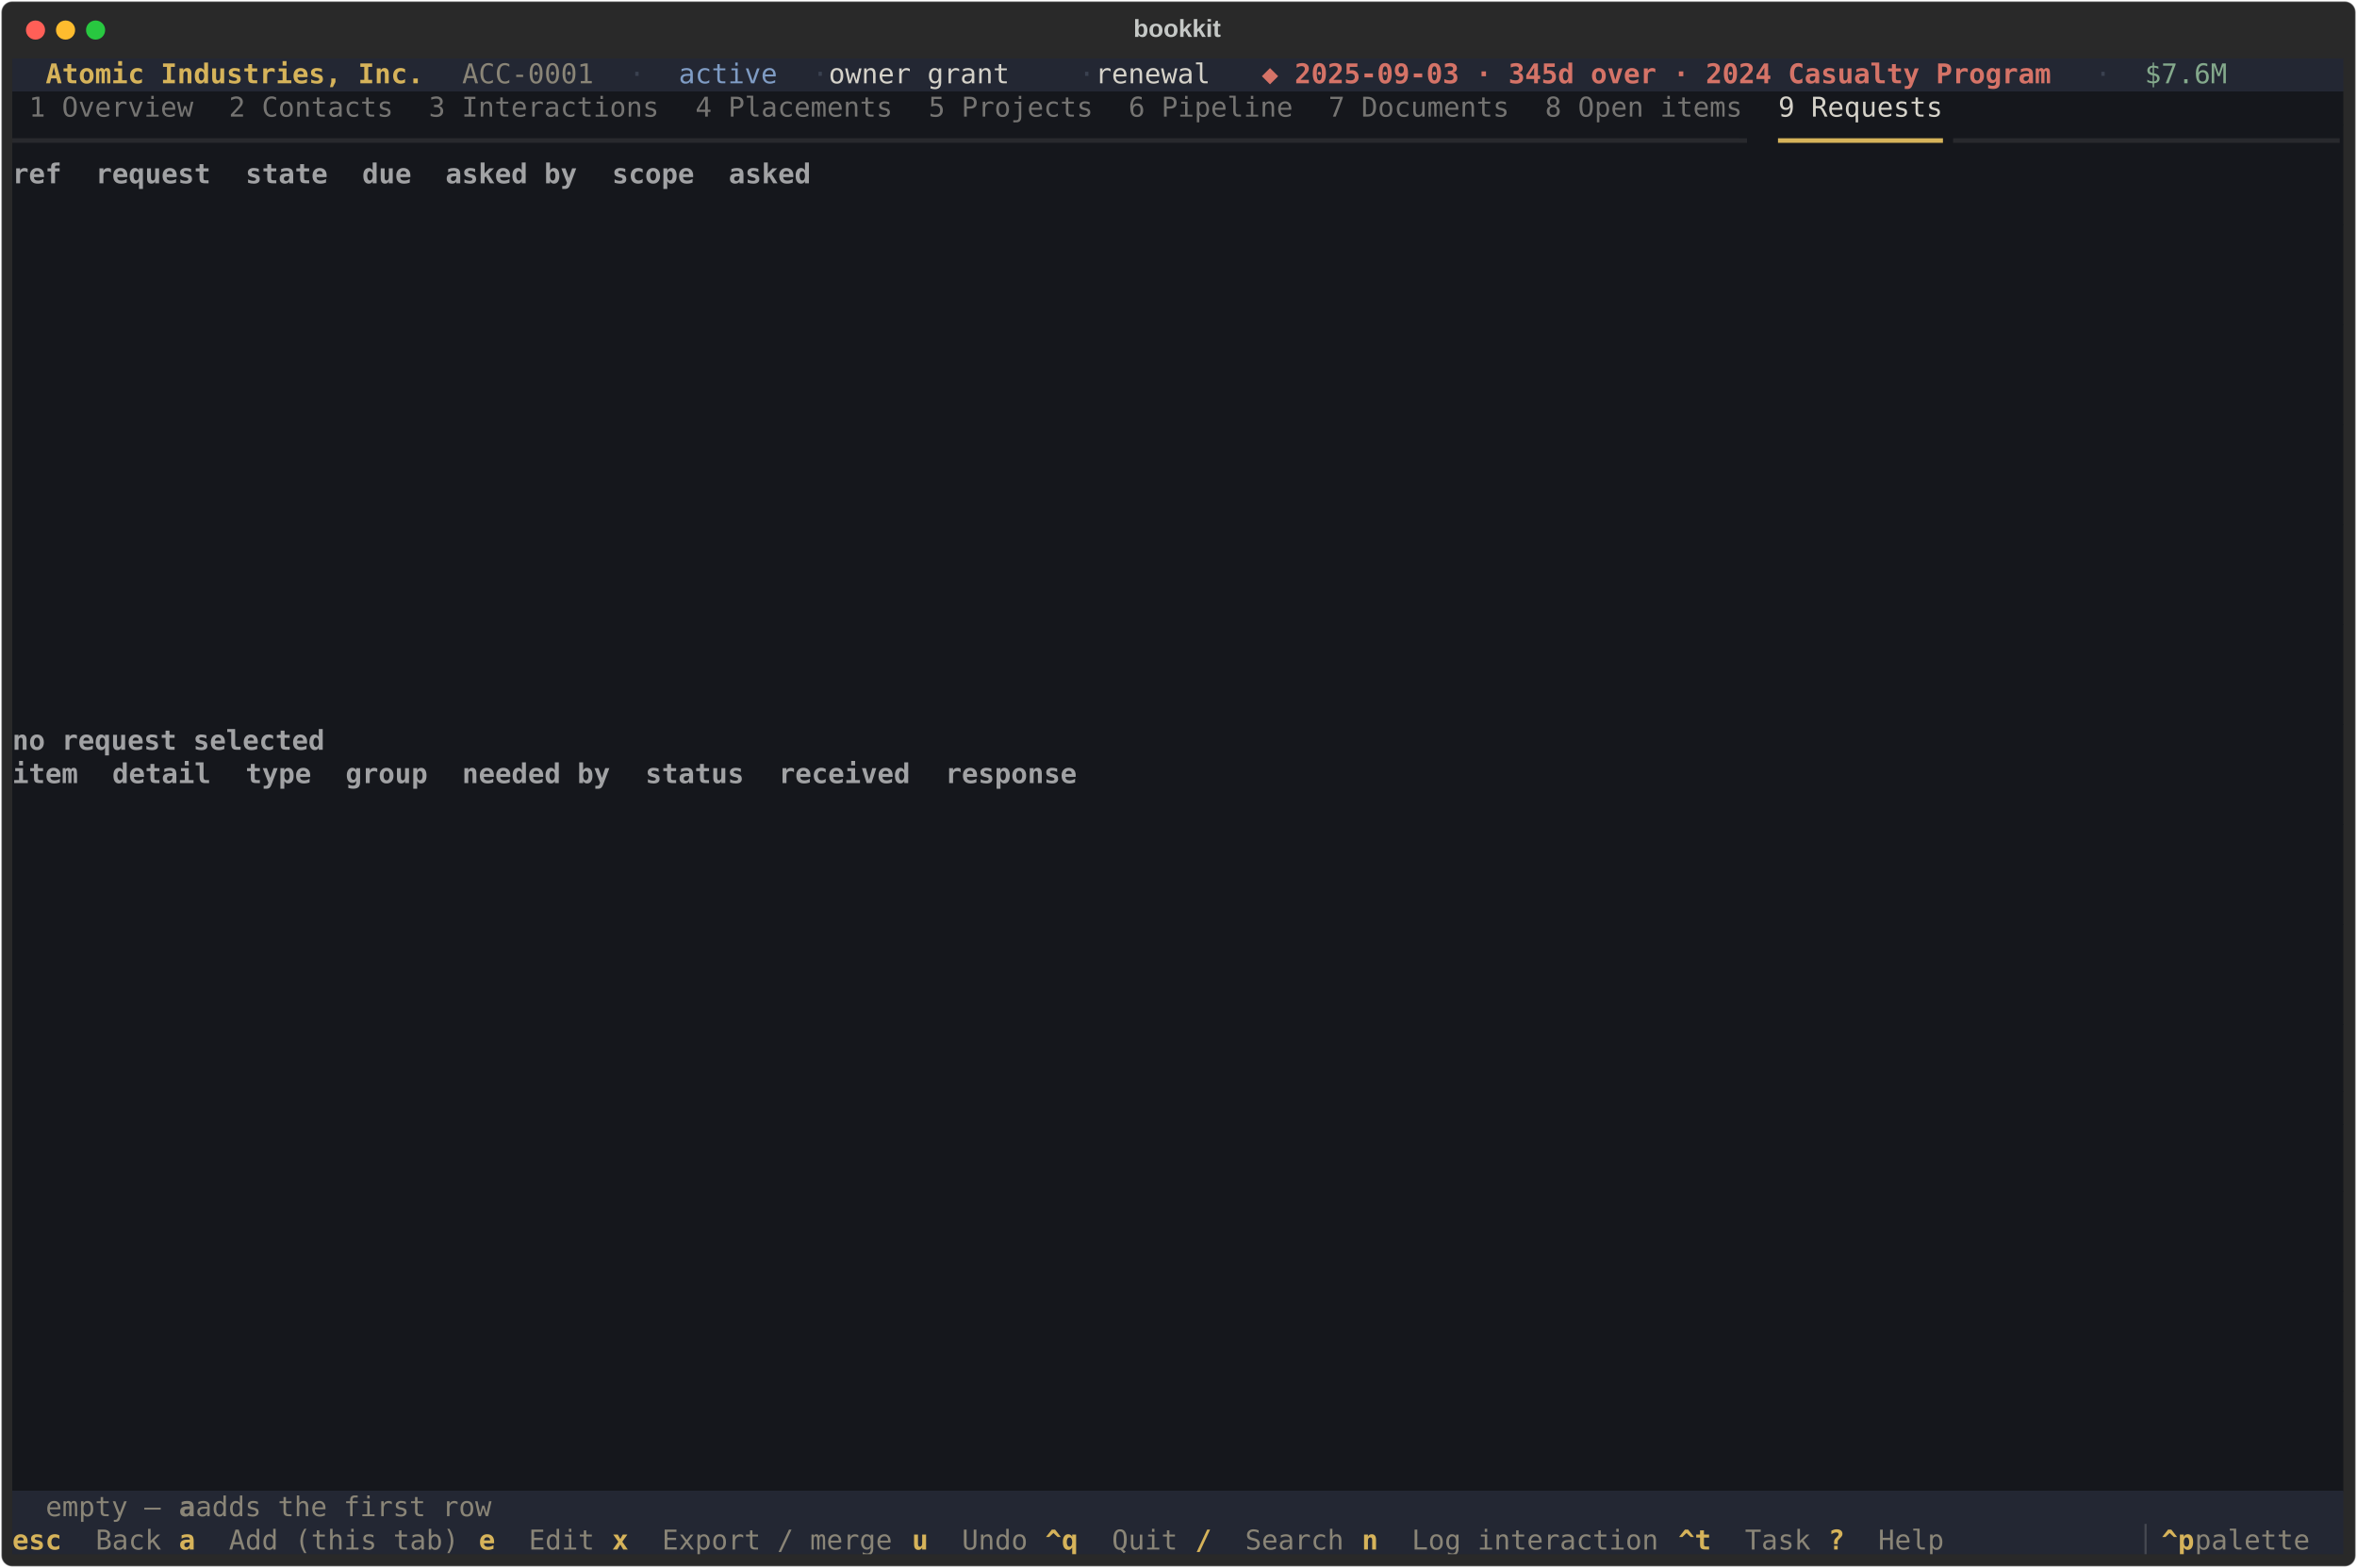
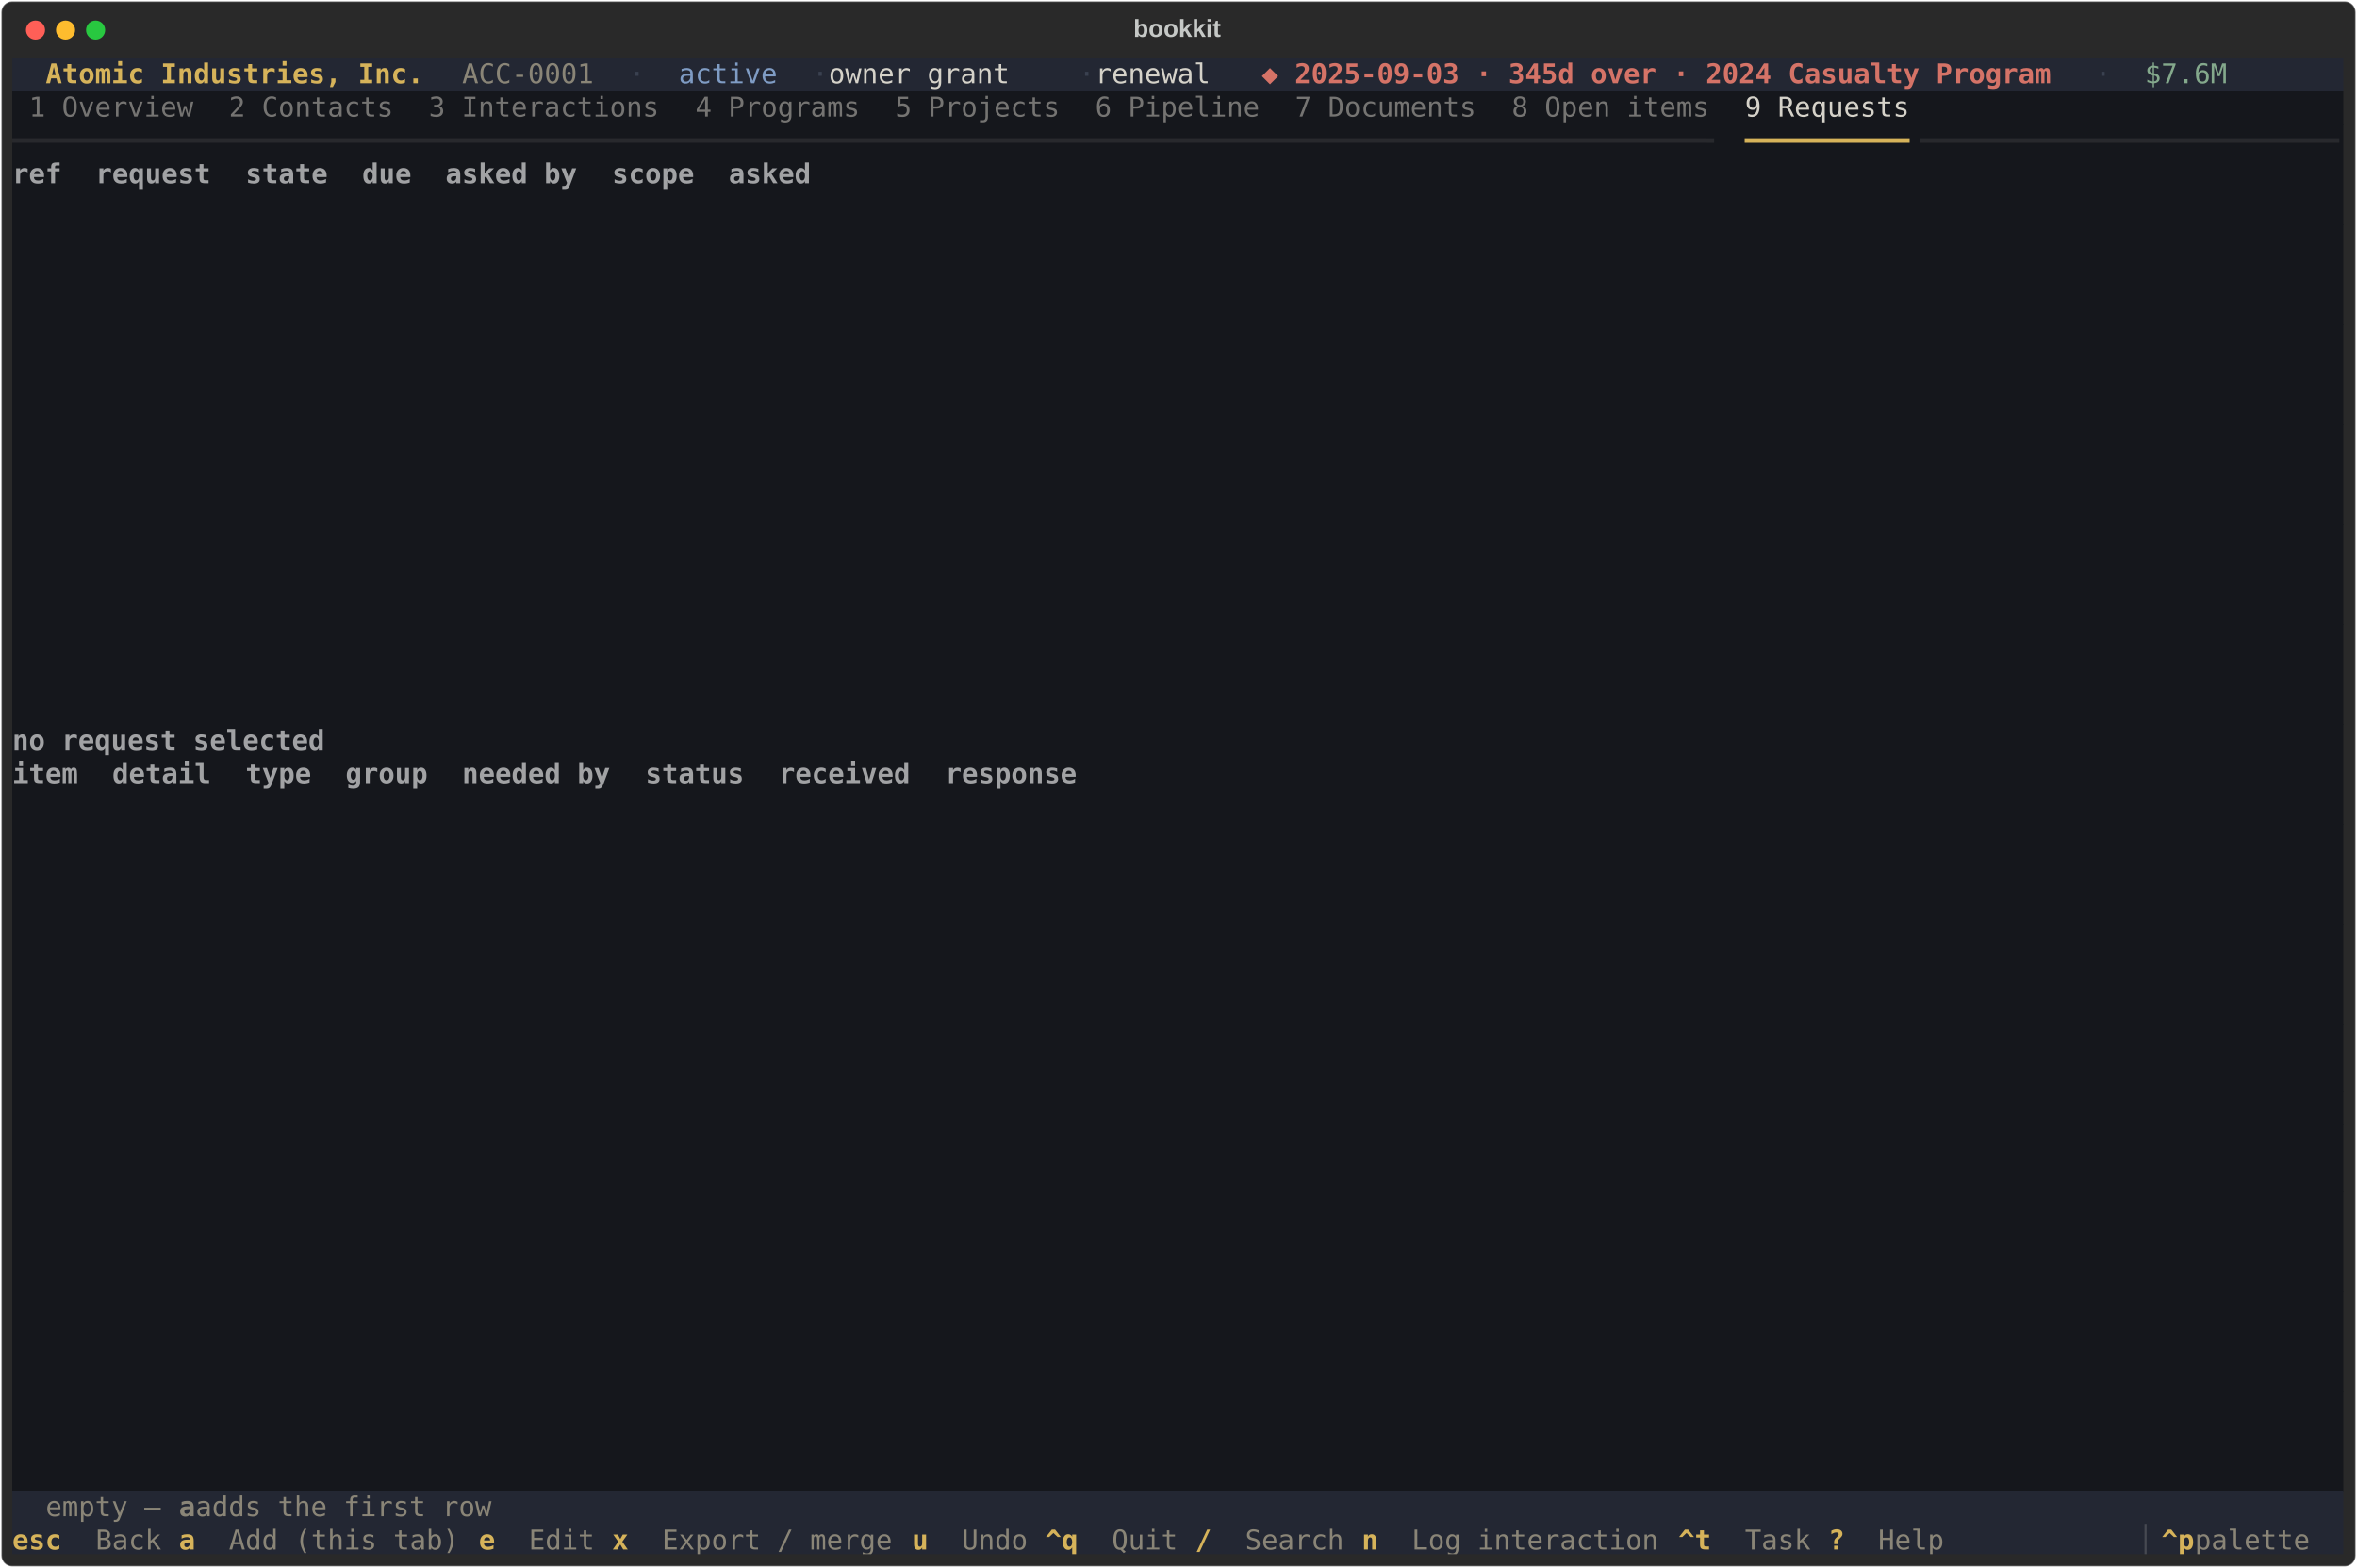
<svg xmlns="http://www.w3.org/2000/svg" class="rich-terminal" viewBox="0 0 1726 1148.0">
  <style>

    @font-face {
        font-family: "Fira Code";
        src: local("FiraCode-Regular"),
                url("https://cdnjs.cloudflare.com/ajax/libs/firacode/6.2.0/woff2/FiraCode-Regular.woff2") format("woff2"),
                url("https://cdnjs.cloudflare.com/ajax/libs/firacode/6.2.0/woff/FiraCode-Regular.woff") format("woff");
        font-style: normal;
        font-weight: 400;
    }
    @font-face {
        font-family: "Fira Code";
        src: local("FiraCode-Bold"),
                url("https://cdnjs.cloudflare.com/ajax/libs/firacode/6.2.0/woff2/FiraCode-Bold.woff2") format("woff2"),
                url("https://cdnjs.cloudflare.com/ajax/libs/firacode/6.2.0/woff/FiraCode-Bold.woff") format("woff");
        font-style: bold;
        font-weight: 700;
    }

    .terminal-matrix {
        font-family: Fira Code, monospace;
        font-size: 20px;
        line-height: 24.4px;
        font-variant-east-asian: full-width;
    }

    .terminal-title {
        font-size: 18px;
        font-weight: bold;
        font-family: arial;
    }

    .terminal-r1 { fill: #c5c8c6 }
.terminal-r2 { fill: #d6b35a;font-weight: bold }
.terminal-r3 { fill: #d5d2c9 }
.terminal-r4 { fill: #8a8577 }
.terminal-r5 { fill: #3a4150 }
.terminal-r6 { fill: #7f9cc4 }
.terminal-r7 { fill: #d57367;font-weight: bold }
.terminal-r8 { fill: #84a98c }
.terminal-r9 { fill: #757472 }
.terminal-r10 { fill: #28292d }
.terminal-r11 { fill: #d6b35a }
.terminal-r12 { fill: #a1a2a4;font-weight: bold }
.terminal-r13 { fill: #8a8577;font-weight: bold }
.terminal-r14 { fill: #464951 }
    </style>
  <defs>
    <clipPath id="terminal-clip-terminal">
      <rect x="0" y="0" width="1707.0" height="1097.0" />
    </clipPath>
    <clipPath id="terminal-line-0">
      <rect x="0" y="1.5" width="1708" height="24.65" />
    </clipPath>
    <clipPath id="terminal-line-1">
      <rect x="0" y="25.9" width="1708" height="24.65" />
    </clipPath>
    <clipPath id="terminal-line-2">
      <rect x="0" y="50.3" width="1708" height="24.65" />
    </clipPath>
    <clipPath id="terminal-line-3">
      <rect x="0" y="74.7" width="1708" height="24.65" />
    </clipPath>
    <clipPath id="terminal-line-4">
      <rect x="0" y="99.1" width="1708" height="24.65" />
    </clipPath>
    <clipPath id="terminal-line-5">
      <rect x="0" y="123.5" width="1708" height="24.65" />
    </clipPath>
    <clipPath id="terminal-line-6">
      <rect x="0" y="147.9" width="1708" height="24.65" />
    </clipPath>
    <clipPath id="terminal-line-7">
      <rect x="0" y="172.3" width="1708" height="24.65" />
    </clipPath>
    <clipPath id="terminal-line-8">
      <rect x="0" y="196.7" width="1708" height="24.65" />
    </clipPath>
    <clipPath id="terminal-line-9">
      <rect x="0" y="221.1" width="1708" height="24.65" />
    </clipPath>
    <clipPath id="terminal-line-10">
      <rect x="0" y="245.5" width="1708" height="24.65" />
    </clipPath>
    <clipPath id="terminal-line-11">
      <rect x="0" y="269.9" width="1708" height="24.65" />
    </clipPath>
    <clipPath id="terminal-line-12">
      <rect x="0" y="294.3" width="1708" height="24.65" />
    </clipPath>
    <clipPath id="terminal-line-13">
      <rect x="0" y="318.7" width="1708" height="24.65" />
    </clipPath>
    <clipPath id="terminal-line-14">
      <rect x="0" y="343.1" width="1708" height="24.65" />
    </clipPath>
    <clipPath id="terminal-line-15">
      <rect x="0" y="367.5" width="1708" height="24.65" />
    </clipPath>
    <clipPath id="terminal-line-16">
      <rect x="0" y="391.9" width="1708" height="24.65" />
    </clipPath>
    <clipPath id="terminal-line-17">
      <rect x="0" y="416.3" width="1708" height="24.65" />
    </clipPath>
    <clipPath id="terminal-line-18">
      <rect x="0" y="440.7" width="1708" height="24.65" />
    </clipPath>
    <clipPath id="terminal-line-19">
      <rect x="0" y="465.1" width="1708" height="24.65" />
    </clipPath>
    <clipPath id="terminal-line-20">
      <rect x="0" y="489.5" width="1708" height="24.65" />
    </clipPath>
    <clipPath id="terminal-line-21">
      <rect x="0" y="513.9" width="1708" height="24.65" />
    </clipPath>
    <clipPath id="terminal-line-22">
      <rect x="0" y="538.3" width="1708" height="24.65" />
    </clipPath>
    <clipPath id="terminal-line-23">
      <rect x="0" y="562.7" width="1708" height="24.65" />
    </clipPath>
    <clipPath id="terminal-line-24">
      <rect x="0" y="587.1" width="1708" height="24.65" />
    </clipPath>
    <clipPath id="terminal-line-25">
      <rect x="0" y="611.5" width="1708" height="24.65" />
    </clipPath>
    <clipPath id="terminal-line-26">
      <rect x="0" y="635.9" width="1708" height="24.65" />
    </clipPath>
    <clipPath id="terminal-line-27">
      <rect x="0" y="660.3" width="1708" height="24.65" />
    </clipPath>
    <clipPath id="terminal-line-28">
      <rect x="0" y="684.7" width="1708" height="24.65" />
    </clipPath>
    <clipPath id="terminal-line-29">
      <rect x="0" y="709.1" width="1708" height="24.65" />
    </clipPath>
    <clipPath id="terminal-line-30">
      <rect x="0" y="733.5" width="1708" height="24.65" />
    </clipPath>
    <clipPath id="terminal-line-31">
      <rect x="0" y="757.9" width="1708" height="24.65" />
    </clipPath>
    <clipPath id="terminal-line-32">
      <rect x="0" y="782.3" width="1708" height="24.65" />
    </clipPath>
    <clipPath id="terminal-line-33">
      <rect x="0" y="806.7" width="1708" height="24.65" />
    </clipPath>
    <clipPath id="terminal-line-34">
      <rect x="0" y="831.1" width="1708" height="24.65" />
    </clipPath>
    <clipPath id="terminal-line-35">
      <rect x="0" y="855.5" width="1708" height="24.65" />
    </clipPath>
    <clipPath id="terminal-line-36">
      <rect x="0" y="879.9" width="1708" height="24.65" />
    </clipPath>
    <clipPath id="terminal-line-37">
      <rect x="0" y="904.3" width="1708" height="24.65" />
    </clipPath>
    <clipPath id="terminal-line-38">
      <rect x="0" y="928.7" width="1708" height="24.65" />
    </clipPath>
    <clipPath id="terminal-line-39">
      <rect x="0" y="953.1" width="1708" height="24.65" />
    </clipPath>
    <clipPath id="terminal-line-40">
      <rect x="0" y="977.5" width="1708" height="24.65" />
    </clipPath>
    <clipPath id="terminal-line-41">
      <rect x="0" y="1001.9" width="1708" height="24.65" />
    </clipPath>
    <clipPath id="terminal-line-42">
      <rect x="0" y="1026.3" width="1708" height="24.65" />
    </clipPath>
    <clipPath id="terminal-line-43">
      <rect x="0" y="1050.7" width="1708" height="24.65" />
    </clipPath>
  </defs>
  <rect fill="#292929" stroke="rgba(255,255,255,0.35)" stroke-width="1" x="1" y="1" width="1724" height="1146" rx="8" />
  <text class="terminal-title" fill="#c5c8c6" text-anchor="middle" x="862" y="27">bookkit</text>
  <g transform="translate(26,22)">
    <circle cx="0" cy="0" r="7" fill="#ff5f57" />
    <circle cx="22" cy="0" r="7" fill="#febc2e" />
    <circle cx="44" cy="0" r="7" fill="#28c840" />
  </g>
  <g transform="translate(9, 41)" clip-path="url(#terminal-clip-terminal)">
    <rect fill="#232733" x="0" y="1.5" width="24.4" height="24.65" shape-rendering="crispEdges" />
    <rect fill="#232733" x="24.4" y="1.5" width="280.6" height="24.65" shape-rendering="crispEdges" />
    <rect fill="#232733" x="305" y="1.5" width="24.4" height="24.65" shape-rendering="crispEdges" />
    <rect fill="#232733" x="329.4" y="1.5" width="97.6" height="24.65" shape-rendering="crispEdges" />
    <rect fill="#232733" x="427" y="1.5" width="24.4" height="24.65" shape-rendering="crispEdges" />
    <rect fill="#232733" x="451.4" y="1.5" width="12.2" height="24.65" shape-rendering="crispEdges" />
    <rect fill="#232733" x="463.6" y="1.5" width="24.4" height="24.65" shape-rendering="crispEdges" />
    <rect fill="#232733" x="488" y="1.5" width="73.2" height="24.65" shape-rendering="crispEdges" />
    <rect fill="#232733" x="561.2" y="1.5" width="24.4" height="24.65" shape-rendering="crispEdges" />
    <rect fill="#232733" x="585.6" y="1.5" width="12.2" height="24.65" shape-rendering="crispEdges" />
    <rect fill="#232733" x="597.8" y="1.5" width="183" height="24.65" shape-rendering="crispEdges" />
    <rect fill="#232733" x="780.8" y="1.5" width="12.2" height="24.65" shape-rendering="crispEdges" />
    <rect fill="#232733" x="793" y="1.5" width="122" height="24.65" shape-rendering="crispEdges" />
    <rect fill="#232733" x="915" y="1.5" width="585.6" height="24.65" shape-rendering="crispEdges" />
    <rect fill="#232733" x="1500.6" y="1.5" width="24.4" height="24.65" shape-rendering="crispEdges" />
    <rect fill="#232733" x="1525" y="1.5" width="12.2" height="24.65" shape-rendering="crispEdges" />
    <rect fill="#232733" x="1537.2" y="1.5" width="24.4" height="24.65" shape-rendering="crispEdges" />
    <rect fill="#232733" x="1561.6" y="1.5" width="61" height="24.65" shape-rendering="crispEdges" />
    <rect fill="#232733" x="1622.6" y="1.5" width="85.4" height="24.65" shape-rendering="crispEdges" />
    <rect fill="#15171c" x="0" y="25.9" width="12.2" height="24.65" shape-rendering="crispEdges" />
    <rect fill="#15171c" x="12.2" y="25.9" width="122" height="24.65" shape-rendering="crispEdges" />
    <rect fill="#15171c" x="134.2" y="25.9" width="24.4" height="24.65" shape-rendering="crispEdges" />
    <rect fill="#15171c" x="158.6" y="25.9" width="122" height="24.65" shape-rendering="crispEdges" />
    <rect fill="#15171c" x="280.6" y="25.9" width="24.4" height="24.65" shape-rendering="crispEdges" />
    <rect fill="#15171c" x="305" y="25.9" width="170.8" height="24.65" shape-rendering="crispEdges" />
    <rect fill="#15171c" x="475.8" y="25.9" width="24.4" height="24.65" shape-rendering="crispEdges" />
-     <rect fill="#15171c" x="500.2" y="25.9" width="146.4" height="24.65" shape-rendering="crispEdges" />
-     <rect fill="#15171c" x="646.6" y="25.9" width="24.4" height="24.65" shape-rendering="crispEdges" />
-     <rect fill="#15171c" x="671" y="25.9" width="122" height="24.65" shape-rendering="crispEdges" />
-     <rect fill="#15171c" x="793" y="25.9" width="24.4" height="24.65" shape-rendering="crispEdges" />
-     <rect fill="#15171c" x="817.4" y="25.9" width="122" height="24.65" shape-rendering="crispEdges" />
-     <rect fill="#15171c" x="939.4" y="25.9" width="24.4" height="24.65" shape-rendering="crispEdges" />
-     <rect fill="#15171c" x="963.8" y="25.9" width="134.2" height="24.65" shape-rendering="crispEdges" />
-     <rect fill="#15171c" x="1098" y="25.9" width="24.4" height="24.65" shape-rendering="crispEdges" />
-     <rect fill="#15171c" x="1122.4" y="25.9" width="146.4" height="24.65" shape-rendering="crispEdges" />
-     <rect fill="#15171c" x="1268.8" y="25.9" width="24.4" height="24.65" shape-rendering="crispEdges" />
-     <rect fill="#15171c" x="1293.2" y="25.9" width="122" height="24.65" shape-rendering="crispEdges" />
-     <rect fill="#15171c" x="1415.2" y="25.9" width="292.8" height="24.65" shape-rendering="crispEdges" />
-     <rect fill="#15171c" x="0" y="50.3" width="1293.2" height="24.65" shape-rendering="crispEdges" />
-     <rect fill="#15171c" x="1293.2" y="50.3" width="122" height="24.65" shape-rendering="crispEdges" />
-     <rect fill="#15171c" x="1415.2" y="50.3" width="292.8" height="24.65" shape-rendering="crispEdges" />
+     <rect fill="#15171c" x="500.2" y="25.9" width="122" height="24.65" shape-rendering="crispEdges" />
+     <rect fill="#15171c" x="622.2" y="25.9" width="24.4" height="24.65" shape-rendering="crispEdges" />
+     <rect fill="#15171c" x="646.6" y="25.9" width="122" height="24.65" shape-rendering="crispEdges" />
+     <rect fill="#15171c" x="768.6" y="25.9" width="24.4" height="24.65" shape-rendering="crispEdges" />
+     <rect fill="#15171c" x="793" y="25.9" width="122" height="24.65" shape-rendering="crispEdges" />
+     <rect fill="#15171c" x="915" y="25.9" width="24.4" height="24.65" shape-rendering="crispEdges" />
+     <rect fill="#15171c" x="939.4" y="25.9" width="134.2" height="24.65" shape-rendering="crispEdges" />
+     <rect fill="#15171c" x="1073.6" y="25.9" width="24.4" height="24.65" shape-rendering="crispEdges" />
+     <rect fill="#15171c" x="1098" y="25.9" width="146.4" height="24.65" shape-rendering="crispEdges" />
+     <rect fill="#15171c" x="1244.4" y="25.9" width="24.4" height="24.65" shape-rendering="crispEdges" />
+     <rect fill="#15171c" x="1268.8" y="25.9" width="122" height="24.65" shape-rendering="crispEdges" />
+     <rect fill="#15171c" x="1390.8" y="25.9" width="317.2" height="24.65" shape-rendering="crispEdges" />
+     <rect fill="#15171c" x="0" y="50.3" width="1268.8" height="24.65" shape-rendering="crispEdges" />
+     <rect fill="#15171c" x="1268.8" y="50.3" width="122" height="24.65" shape-rendering="crispEdges" />
+     <rect fill="#15171c" x="1390.8" y="50.3" width="317.2" height="24.65" shape-rendering="crispEdges" />
    <rect fill="#15171c" x="0" y="74.7" width="61" height="24.65" shape-rendering="crispEdges" />
    <rect fill="#15171c" x="61" y="74.7" width="109.8" height="24.65" shape-rendering="crispEdges" />
    <rect fill="#15171c" x="170.8" y="74.7" width="85.4" height="24.65" shape-rendering="crispEdges" />
    <rect fill="#15171c" x="256.2" y="74.7" width="61" height="24.65" shape-rendering="crispEdges" />
    <rect fill="#15171c" x="317.2" y="74.7" width="122" height="24.65" shape-rendering="crispEdges" />
    <rect fill="#15171c" x="439.2" y="74.7" width="85.4" height="24.65" shape-rendering="crispEdges" />
    <rect fill="#15171c" x="524.6" y="74.7" width="85.4" height="24.65" shape-rendering="crispEdges" />
    <rect fill="#15171c" x="610" y="74.7" width="1098" height="24.65" shape-rendering="crispEdges" />
    <rect fill="#15171c" x="0" y="99.1" width="1708" height="24.65" shape-rendering="crispEdges" />
    <rect fill="#15171c" x="0" y="123.5" width="1708" height="24.65" shape-rendering="crispEdges" />
    <rect fill="#15171c" x="0" y="147.9" width="1708" height="24.65" shape-rendering="crispEdges" />
    <rect fill="#15171c" x="0" y="172.3" width="1708" height="24.65" shape-rendering="crispEdges" />
    <rect fill="#15171c" x="0" y="196.7" width="1708" height="24.65" shape-rendering="crispEdges" />
    <rect fill="#15171c" x="0" y="221.1" width="1708" height="24.65" shape-rendering="crispEdges" />
    <rect fill="#15171c" x="0" y="245.5" width="1708" height="24.65" shape-rendering="crispEdges" />
    <rect fill="#15171c" x="0" y="269.9" width="1708" height="24.65" shape-rendering="crispEdges" />
    <rect fill="#15171c" x="0" y="294.3" width="1708" height="24.65" shape-rendering="crispEdges" />
    <rect fill="#15171c" x="0" y="318.7" width="1708" height="24.65" shape-rendering="crispEdges" />
    <rect fill="#15171c" x="0" y="343.1" width="1708" height="24.65" shape-rendering="crispEdges" />
    <rect fill="#15171c" x="0" y="367.5" width="1708" height="24.65" shape-rendering="crispEdges" />
    <rect fill="#15171c" x="0" y="391.9" width="1708" height="24.65" shape-rendering="crispEdges" />
    <rect fill="#15171c" x="0" y="416.3" width="1708" height="24.65" shape-rendering="crispEdges" />
    <rect fill="#15171c" x="0" y="440.7" width="1708" height="24.65" shape-rendering="crispEdges" />
    <rect fill="#15171c" x="0" y="465.1" width="1708" height="24.65" shape-rendering="crispEdges" />
    <rect fill="#15171c" x="0" y="489.5" width="231.8" height="24.65" shape-rendering="crispEdges" />
    <rect fill="#15171c" x="231.8" y="489.5" width="1476.2" height="24.65" shape-rendering="crispEdges" />
    <rect fill="#15171c" x="0" y="513.9" width="73.2" height="24.65" shape-rendering="crispEdges" />
    <rect fill="#15171c" x="73.2" y="513.9" width="97.6" height="24.65" shape-rendering="crispEdges" />
    <rect fill="#15171c" x="170.8" y="513.9" width="73.2" height="24.65" shape-rendering="crispEdges" />
    <rect fill="#15171c" x="244" y="513.9" width="85.4" height="24.65" shape-rendering="crispEdges" />
    <rect fill="#15171c" x="329.4" y="513.9" width="134.2" height="24.65" shape-rendering="crispEdges" />
    <rect fill="#15171c" x="463.6" y="513.9" width="97.6" height="24.65" shape-rendering="crispEdges" />
    <rect fill="#15171c" x="561.2" y="513.9" width="122" height="24.65" shape-rendering="crispEdges" />
    <rect fill="#15171c" x="683.2" y="513.9" width="122" height="24.65" shape-rendering="crispEdges" />
    <rect fill="#15171c" x="805.2" y="513.9" width="902.8" height="24.65" shape-rendering="crispEdges" />
    <rect fill="#15171c" x="0" y="538.3" width="1708" height="24.65" shape-rendering="crispEdges" />
    <rect fill="#15171c" x="0" y="562.7" width="1708" height="24.65" shape-rendering="crispEdges" />
    <rect fill="#15171c" x="0" y="587.1" width="1708" height="24.65" shape-rendering="crispEdges" />
    <rect fill="#15171c" x="0" y="611.5" width="1708" height="24.65" shape-rendering="crispEdges" />
    <rect fill="#15171c" x="0" y="635.9" width="1708" height="24.65" shape-rendering="crispEdges" />
    <rect fill="#15171c" x="0" y="660.3" width="1708" height="24.65" shape-rendering="crispEdges" />
    <rect fill="#15171c" x="0" y="684.7" width="1708" height="24.65" shape-rendering="crispEdges" />
    <rect fill="#15171c" x="0" y="709.1" width="1708" height="24.65" shape-rendering="crispEdges" />
    <rect fill="#15171c" x="0" y="733.5" width="1708" height="24.65" shape-rendering="crispEdges" />
    <rect fill="#15171c" x="0" y="757.9" width="1708" height="24.65" shape-rendering="crispEdges" />
    <rect fill="#15171c" x="0" y="782.3" width="1708" height="24.65" shape-rendering="crispEdges" />
    <rect fill="#15171c" x="0" y="806.7" width="1708" height="24.65" shape-rendering="crispEdges" />
    <rect fill="#15171c" x="0" y="831.1" width="1708" height="24.65" shape-rendering="crispEdges" />
    <rect fill="#15171c" x="0" y="855.5" width="1708" height="24.65" shape-rendering="crispEdges" />
    <rect fill="#15171c" x="0" y="879.9" width="1708" height="24.65" shape-rendering="crispEdges" />
    <rect fill="#15171c" x="0" y="904.3" width="1708" height="24.65" shape-rendering="crispEdges" />
    <rect fill="#15171c" x="0" y="928.7" width="1708" height="24.65" shape-rendering="crispEdges" />
    <rect fill="#15171c" x="0" y="953.1" width="1708" height="24.65" shape-rendering="crispEdges" />
    <rect fill="#15171c" x="0" y="977.5" width="1708" height="24.65" shape-rendering="crispEdges" />
    <rect fill="#15171c" x="0" y="1001.9" width="1708" height="24.65" shape-rendering="crispEdges" />
    <rect fill="#15171c" x="0" y="1026.3" width="1708" height="24.65" shape-rendering="crispEdges" />
    <rect fill="#232733" x="0" y="1050.7" width="24.4" height="24.65" shape-rendering="crispEdges" />
    <rect fill="#232733" x="24.4" y="1050.7" width="97.6" height="24.65" shape-rendering="crispEdges" />
    <rect fill="#232733" x="122" y="1050.7" width="12.2" height="24.65" shape-rendering="crispEdges" />
    <rect fill="#232733" x="134.2" y="1050.7" width="231.8" height="24.65" shape-rendering="crispEdges" />
    <rect fill="#232733" x="366" y="1050.7" width="1342" height="24.65" shape-rendering="crispEdges" />
    <rect fill="#232733" x="0" y="1075.1" width="61" height="24.65" shape-rendering="crispEdges" />
    <rect fill="#232733" x="61" y="1075.1" width="61" height="24.65" shape-rendering="crispEdges" />
    <rect fill="#232733" x="122" y="1075.1" width="36.6" height="24.65" shape-rendering="crispEdges" />
    <rect fill="#232733" x="158.6" y="1075.1" width="183" height="24.65" shape-rendering="crispEdges" />
    <rect fill="#232733" x="341.6" y="1075.1" width="36.6" height="24.65" shape-rendering="crispEdges" />
    <rect fill="#232733" x="378.2" y="1075.1" width="61" height="24.65" shape-rendering="crispEdges" />
    <rect fill="#232733" x="439.2" y="1075.1" width="36.6" height="24.65" shape-rendering="crispEdges" />
    <rect fill="#232733" x="475.8" y="1075.1" width="183" height="24.65" shape-rendering="crispEdges" />
    <rect fill="#232733" x="658.8" y="1075.1" width="36.6" height="24.65" shape-rendering="crispEdges" />
    <rect fill="#232733" x="695.4" y="1075.1" width="61" height="24.65" shape-rendering="crispEdges" />
    <rect fill="#232733" x="756.4" y="1075.1" width="48.8" height="24.65" shape-rendering="crispEdges" />
    <rect fill="#232733" x="805.2" y="1075.1" width="61" height="24.65" shape-rendering="crispEdges" />
    <rect fill="#232733" x="866.2" y="1075.1" width="36.6" height="24.65" shape-rendering="crispEdges" />
    <rect fill="#232733" x="902.8" y="1075.1" width="85.4" height="24.65" shape-rendering="crispEdges" />
    <rect fill="#232733" x="988.2" y="1075.1" width="36.6" height="24.65" shape-rendering="crispEdges" />
    <rect fill="#232733" x="1024.8" y="1075.1" width="195.2" height="24.65" shape-rendering="crispEdges" />
    <rect fill="#232733" x="1220" y="1075.1" width="48.8" height="24.65" shape-rendering="crispEdges" />
    <rect fill="#232733" x="1268.8" y="1075.1" width="61" height="24.65" shape-rendering="crispEdges" />
    <rect fill="#232733" x="1329.8" y="1075.1" width="36.6" height="24.65" shape-rendering="crispEdges" />
    <rect fill="#232733" x="1366.4" y="1075.1" width="61" height="24.65" shape-rendering="crispEdges" />
    <rect fill="#232733" x="1427.4" y="1075.1" width="134.2" height="24.65" shape-rendering="crispEdges" />
    <rect fill="#232733" x="1561.6" y="1075.1" width="12.2" height="24.65" shape-rendering="crispEdges" />
    <rect fill="#232733" x="1573.8" y="1075.1" width="24.4" height="24.65" shape-rendering="crispEdges" />
    <rect fill="#232733" x="1598.2" y="1075.1" width="97.6" height="24.65" shape-rendering="crispEdges" />
    <rect fill="#232733" x="1695.8" y="1075.1" width="12.2" height="24.65" shape-rendering="crispEdges" />
    <g class="terminal-matrix">
      <text class="terminal-r2" x="24.4" y="20" textLength="280.6" clip-path="url(#terminal-line-0)">Atomic Industries, Inc.</text>
      <text class="terminal-r4" x="329.4" y="20" textLength="97.6" clip-path="url(#terminal-line-0)">ACC-0001</text>
      <text class="terminal-r5" x="451.4" y="20" textLength="12.2" clip-path="url(#terminal-line-0)">·</text>
      <text class="terminal-r6" x="488" y="20" textLength="73.2" clip-path="url(#terminal-line-0)">active</text>
      <text class="terminal-r5" x="585.6" y="20" textLength="12.2" clip-path="url(#terminal-line-0)">·</text>
      <text class="terminal-r3" x="597.8" y="20" textLength="183" clip-path="url(#terminal-line-0)">  owner grant  </text>
      <text class="terminal-r5" x="780.8" y="20" textLength="12.2" clip-path="url(#terminal-line-0)">·</text>
      <text class="terminal-r3" x="793" y="20" textLength="122" clip-path="url(#terminal-line-0)">  renewal </text>
      <text class="terminal-r7" x="915" y="20" textLength="585.6" clip-path="url(#terminal-line-0)">◆ 2025-09-03 · 345d over · 2024 Casualty Program</text>
      <text class="terminal-r5" x="1525" y="20" textLength="12.2" clip-path="url(#terminal-line-0)">·</text>
      <text class="terminal-r8" x="1561.6" y="20" textLength="61" clip-path="url(#terminal-line-0)">$7.6M</text>
      <text class="terminal-r1" x="1708" y="20" textLength="12.2" clip-path="url(#terminal-line-0)">
</text>
      <text class="terminal-r9" x="12.2" y="44.4" textLength="122" clip-path="url(#terminal-line-1)">1 Overview</text>
      <text class="terminal-r9" x="158.6" y="44.4" textLength="122" clip-path="url(#terminal-line-1)">2 Contacts</text>
      <text class="terminal-r9" x="305" y="44.4" textLength="170.8" clip-path="url(#terminal-line-1)">3 Interactions</text>
-       <text class="terminal-r9" x="500.2" y="44.4" textLength="146.4" clip-path="url(#terminal-line-1)">4 Placements</text>
-       <text class="terminal-r9" x="671" y="44.4" textLength="122" clip-path="url(#terminal-line-1)">5 Projects</text>
-       <text class="terminal-r9" x="817.4" y="44.4" textLength="122" clip-path="url(#terminal-line-1)">6 Pipeline</text>
-       <text class="terminal-r9" x="963.8" y="44.4" textLength="134.2" clip-path="url(#terminal-line-1)">7 Documents</text>
-       <text class="terminal-r9" x="1122.4" y="44.4" textLength="146.4" clip-path="url(#terminal-line-1)">8 Open items</text>
-       <text class="terminal-r3" x="1293.2" y="44.4" textLength="122" clip-path="url(#terminal-line-1)">9 Requests</text>
+       <text class="terminal-r9" x="500.2" y="44.4" textLength="122" clip-path="url(#terminal-line-1)">4 Programs</text>
+       <text class="terminal-r9" x="646.6" y="44.4" textLength="122" clip-path="url(#terminal-line-1)">5 Projects</text>
+       <text class="terminal-r9" x="793" y="44.4" textLength="122" clip-path="url(#terminal-line-1)">6 Pipeline</text>
+       <text class="terminal-r9" x="939.4" y="44.4" textLength="134.2" clip-path="url(#terminal-line-1)">7 Documents</text>
+       <text class="terminal-r9" x="1098" y="44.4" textLength="146.4" clip-path="url(#terminal-line-1)">8 Open items</text>
+       <text class="terminal-r3" x="1268.8" y="44.4" textLength="122" clip-path="url(#terminal-line-1)">9 Requests</text>
      <text class="terminal-r1" x="1708" y="44.4" textLength="12.2" clip-path="url(#terminal-line-1)">
</text>
-       <text class="terminal-r10" x="0" y="68.8" textLength="1293.2" clip-path="url(#terminal-line-2)">━━━━━━━━━━━━━━━━━━━━━━━━━━━━━━━━━━━━━━━━━━━━━━━━━━━━━━━━━━━━━━━━━━━━━━━━━━━━━━━━━━━━━━━━━━━━━━━━━━━━━━━━━╸</text>
-       <text class="terminal-r11" x="1293.2" y="68.8" textLength="122" clip-path="url(#terminal-line-2)">━━━━━━━━━━</text>
-       <text class="terminal-r10" x="1415.2" y="68.8" textLength="292.8" clip-path="url(#terminal-line-2)">╺━━━━━━━━━━━━━━━━━━━━━━━</text>
+       <text class="terminal-r10" x="0" y="68.8" textLength="1268.8" clip-path="url(#terminal-line-2)">━━━━━━━━━━━━━━━━━━━━━━━━━━━━━━━━━━━━━━━━━━━━━━━━━━━━━━━━━━━━━━━━━━━━━━━━━━━━━━━━━━━━━━━━━━━━━━━━━━━━━━━╸</text>
+       <text class="terminal-r11" x="1268.8" y="68.8" textLength="122" clip-path="url(#terminal-line-2)">━━━━━━━━━━</text>
+       <text class="terminal-r10" x="1390.8" y="68.8" textLength="317.2" clip-path="url(#terminal-line-2)">╺━━━━━━━━━━━━━━━━━━━━━━━━━</text>
      <text class="terminal-r1" x="1708" y="68.8" textLength="12.2" clip-path="url(#terminal-line-2)">
</text>
      <text class="terminal-r12" x="0" y="93.2" textLength="61" clip-path="url(#terminal-line-3)"> ref </text>
      <text class="terminal-r12" x="61" y="93.2" textLength="109.8" clip-path="url(#terminal-line-3)"> request </text>
      <text class="terminal-r12" x="170.8" y="93.2" textLength="85.4" clip-path="url(#terminal-line-3)"> state </text>
      <text class="terminal-r12" x="256.2" y="93.2" textLength="61" clip-path="url(#terminal-line-3)"> due </text>
      <text class="terminal-r12" x="317.2" y="93.2" textLength="122" clip-path="url(#terminal-line-3)"> asked by </text>
      <text class="terminal-r12" x="439.2" y="93.2" textLength="85.4" clip-path="url(#terminal-line-3)"> scope </text>
      <text class="terminal-r12" x="524.6" y="93.2" textLength="85.4" clip-path="url(#terminal-line-3)"> asked </text>
      <text class="terminal-r1" x="1708" y="93.2" textLength="12.2" clip-path="url(#terminal-line-3)">
</text>
      <text class="terminal-r1" x="1708" y="117.6" textLength="12.2" clip-path="url(#terminal-line-4)">
</text>
      <text class="terminal-r1" x="1708" y="142" textLength="12.2" clip-path="url(#terminal-line-5)">
</text>
      <text class="terminal-r1" x="1708" y="166.4" textLength="12.2" clip-path="url(#terminal-line-6)">
</text>
      <text class="terminal-r1" x="1708" y="190.8" textLength="12.2" clip-path="url(#terminal-line-7)">
</text>
      <text class="terminal-r1" x="1708" y="215.2" textLength="12.2" clip-path="url(#terminal-line-8)">
</text>
      <text class="terminal-r1" x="1708" y="239.6" textLength="12.2" clip-path="url(#terminal-line-9)">
</text>
      <text class="terminal-r1" x="1708" y="264" textLength="12.2" clip-path="url(#terminal-line-10)">
</text>
      <text class="terminal-r1" x="1708" y="288.4" textLength="12.2" clip-path="url(#terminal-line-11)">
</text>
      <text class="terminal-r1" x="1708" y="312.8" textLength="12.2" clip-path="url(#terminal-line-12)">
</text>
      <text class="terminal-r1" x="1708" y="337.2" textLength="12.2" clip-path="url(#terminal-line-13)">
</text>
      <text class="terminal-r1" x="1708" y="361.6" textLength="12.2" clip-path="url(#terminal-line-14)">
</text>
      <text class="terminal-r1" x="1708" y="386" textLength="12.2" clip-path="url(#terminal-line-15)">
</text>
      <text class="terminal-r1" x="1708" y="410.4" textLength="12.2" clip-path="url(#terminal-line-16)">
</text>
      <text class="terminal-r1" x="1708" y="434.8" textLength="12.2" clip-path="url(#terminal-line-17)">
</text>
      <text class="terminal-r1" x="1708" y="459.2" textLength="12.2" clip-path="url(#terminal-line-18)">
</text>
      <text class="terminal-r1" x="1708" y="483.6" textLength="12.2" clip-path="url(#terminal-line-19)">
</text>
      <text class="terminal-r12" x="0" y="508" textLength="231.8" clip-path="url(#terminal-line-20)">no request selected</text>
      <text class="terminal-r1" x="1708" y="508" textLength="12.2" clip-path="url(#terminal-line-20)">
</text>
      <text class="terminal-r12" x="0" y="532.4" textLength="73.2" clip-path="url(#terminal-line-21)"> item </text>
      <text class="terminal-r12" x="73.2" y="532.4" textLength="97.6" clip-path="url(#terminal-line-21)"> detail </text>
      <text class="terminal-r12" x="170.8" y="532.4" textLength="73.2" clip-path="url(#terminal-line-21)"> type </text>
      <text class="terminal-r12" x="244" y="532.4" textLength="85.4" clip-path="url(#terminal-line-21)"> group </text>
      <text class="terminal-r12" x="329.4" y="532.4" textLength="134.2" clip-path="url(#terminal-line-21)"> needed by </text>
      <text class="terminal-r12" x="463.6" y="532.4" textLength="97.6" clip-path="url(#terminal-line-21)"> status </text>
      <text class="terminal-r12" x="561.2" y="532.4" textLength="122" clip-path="url(#terminal-line-21)"> received </text>
      <text class="terminal-r12" x="683.2" y="532.4" textLength="122" clip-path="url(#terminal-line-21)"> response </text>
      <text class="terminal-r1" x="1708" y="532.4" textLength="12.2" clip-path="url(#terminal-line-21)">
</text>
      <text class="terminal-r1" x="1708" y="556.8" textLength="12.2" clip-path="url(#terminal-line-22)">
</text>
      <text class="terminal-r1" x="1708" y="581.2" textLength="12.2" clip-path="url(#terminal-line-23)">
</text>
      <text class="terminal-r1" x="1708" y="605.6" textLength="12.2" clip-path="url(#terminal-line-24)">
</text>
      <text class="terminal-r1" x="1708" y="630" textLength="12.2" clip-path="url(#terminal-line-25)">
</text>
      <text class="terminal-r1" x="1708" y="654.4" textLength="12.2" clip-path="url(#terminal-line-26)">
</text>
      <text class="terminal-r1" x="1708" y="678.8" textLength="12.2" clip-path="url(#terminal-line-27)">
</text>
      <text class="terminal-r1" x="1708" y="703.2" textLength="12.2" clip-path="url(#terminal-line-28)">
</text>
      <text class="terminal-r1" x="1708" y="727.6" textLength="12.2" clip-path="url(#terminal-line-29)">
</text>
      <text class="terminal-r1" x="1708" y="752" textLength="12.2" clip-path="url(#terminal-line-30)">
</text>
      <text class="terminal-r1" x="1708" y="776.4" textLength="12.2" clip-path="url(#terminal-line-31)">
</text>
      <text class="terminal-r1" x="1708" y="800.8" textLength="12.2" clip-path="url(#terminal-line-32)">
</text>
      <text class="terminal-r1" x="1708" y="825.2" textLength="12.2" clip-path="url(#terminal-line-33)">
</text>
      <text class="terminal-r1" x="1708" y="849.6" textLength="12.2" clip-path="url(#terminal-line-34)">
</text>
      <text class="terminal-r1" x="1708" y="874" textLength="12.2" clip-path="url(#terminal-line-35)">
</text>
      <text class="terminal-r1" x="1708" y="898.4" textLength="12.2" clip-path="url(#terminal-line-36)">
</text>
      <text class="terminal-r1" x="1708" y="922.8" textLength="12.2" clip-path="url(#terminal-line-37)">
</text>
      <text class="terminal-r1" x="1708" y="947.2" textLength="12.2" clip-path="url(#terminal-line-38)">
</text>
      <text class="terminal-r1" x="1708" y="971.6" textLength="12.2" clip-path="url(#terminal-line-39)">
</text>
      <text class="terminal-r1" x="1708" y="996" textLength="12.2" clip-path="url(#terminal-line-40)">
</text>
      <text class="terminal-r1" x="1708" y="1020.4" textLength="12.2" clip-path="url(#terminal-line-41)">
</text>
      <text class="terminal-r1" x="1708" y="1044.8" textLength="12.2" clip-path="url(#terminal-line-42)">
</text>
      <text class="terminal-r4" x="24.4" y="1069.2" textLength="97.6" clip-path="url(#terminal-line-43)">empty — </text>
      <text class="terminal-r13" x="122" y="1069.2" textLength="12.2" clip-path="url(#terminal-line-43)">a</text>
      <text class="terminal-r4" x="134.2" y="1069.2" textLength="231.8" clip-path="url(#terminal-line-43)"> adds the first row</text>
      <text class="terminal-r1" x="1708" y="1069.2" textLength="12.2" clip-path="url(#terminal-line-43)">
</text>
      <text class="terminal-r2" x="0" y="1093.6" textLength="61" clip-path="url(#terminal-line-44)"> esc </text>
      <text class="terminal-r4" x="61" y="1093.6" textLength="61" clip-path="url(#terminal-line-44)">Back </text>
      <text class="terminal-r2" x="122" y="1093.6" textLength="36.6" clip-path="url(#terminal-line-44)"> a </text>
      <text class="terminal-r4" x="158.6" y="1093.6" textLength="183" clip-path="url(#terminal-line-44)">Add (this tab) </text>
      <text class="terminal-r2" x="341.6" y="1093.6" textLength="36.6" clip-path="url(#terminal-line-44)"> e </text>
      <text class="terminal-r4" x="378.2" y="1093.6" textLength="61" clip-path="url(#terminal-line-44)">Edit </text>
      <text class="terminal-r2" x="439.2" y="1093.6" textLength="36.6" clip-path="url(#terminal-line-44)"> x </text>
      <text class="terminal-r4" x="475.8" y="1093.6" textLength="183" clip-path="url(#terminal-line-44)">Export / merge </text>
      <text class="terminal-r2" x="658.8" y="1093.6" textLength="36.6" clip-path="url(#terminal-line-44)"> u </text>
      <text class="terminal-r4" x="695.4" y="1093.6" textLength="61" clip-path="url(#terminal-line-44)">Undo </text>
      <text class="terminal-r2" x="756.4" y="1093.6" textLength="48.8" clip-path="url(#terminal-line-44)"> ^q </text>
      <text class="terminal-r4" x="805.2" y="1093.6" textLength="61" clip-path="url(#terminal-line-44)">Quit </text>
      <text class="terminal-r2" x="866.2" y="1093.6" textLength="36.6" clip-path="url(#terminal-line-44)"> / </text>
      <text class="terminal-r4" x="902.8" y="1093.6" textLength="85.4" clip-path="url(#terminal-line-44)">Search </text>
      <text class="terminal-r2" x="988.2" y="1093.6" textLength="36.6" clip-path="url(#terminal-line-44)"> n </text>
      <text class="terminal-r4" x="1024.8" y="1093.6" textLength="195.2" clip-path="url(#terminal-line-44)">Log interaction </text>
      <text class="terminal-r2" x="1220" y="1093.6" textLength="48.8" clip-path="url(#terminal-line-44)"> ^t </text>
      <text class="terminal-r4" x="1268.8" y="1093.6" textLength="61" clip-path="url(#terminal-line-44)">Task </text>
      <text class="terminal-r2" x="1329.8" y="1093.6" textLength="36.6" clip-path="url(#terminal-line-44)"> ? </text>
      <text class="terminal-r4" x="1366.4" y="1093.6" textLength="61" clip-path="url(#terminal-line-44)">Help </text>
      <text class="terminal-r14" x="1561.6" y="1093.6" textLength="12.2" clip-path="url(#terminal-line-44)">▏</text>
      <text class="terminal-r2" x="1573.8" y="1093.6" textLength="24.4" clip-path="url(#terminal-line-44)">^p</text>
      <text class="terminal-r4" x="1598.2" y="1093.6" textLength="97.6" clip-path="url(#terminal-line-44)"> palette</text>
    </g>
  </g>
</svg>
